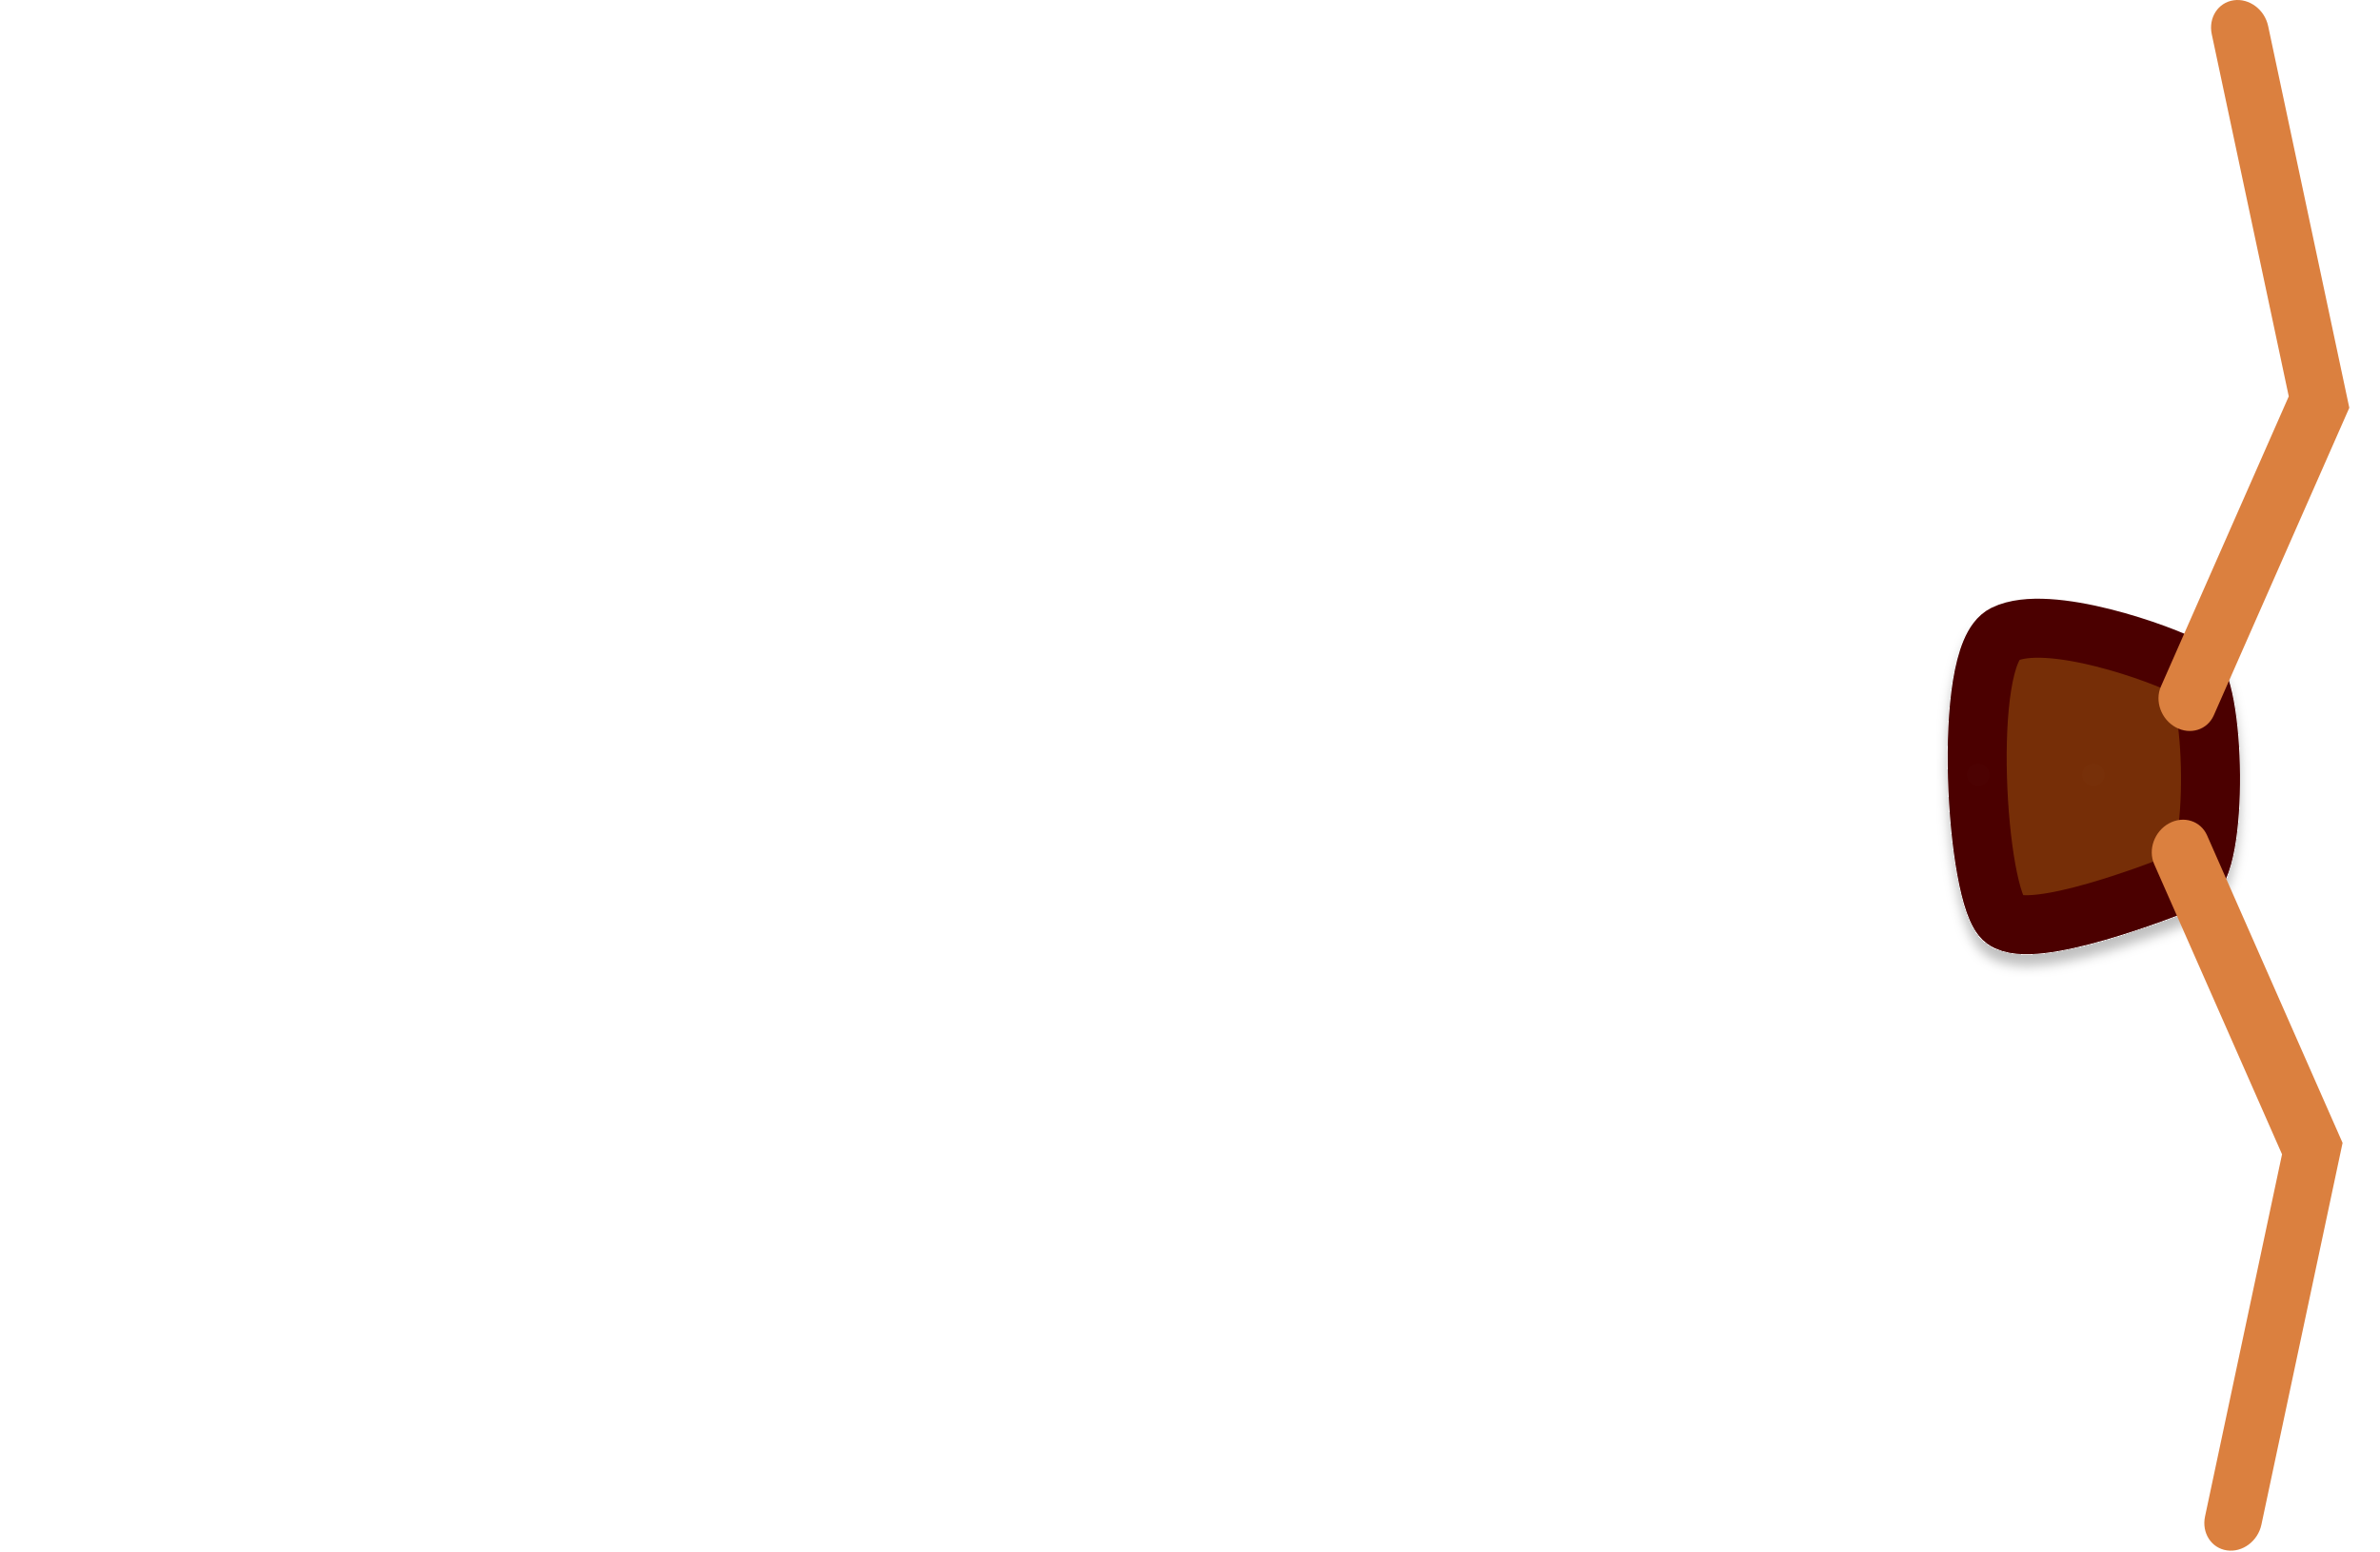
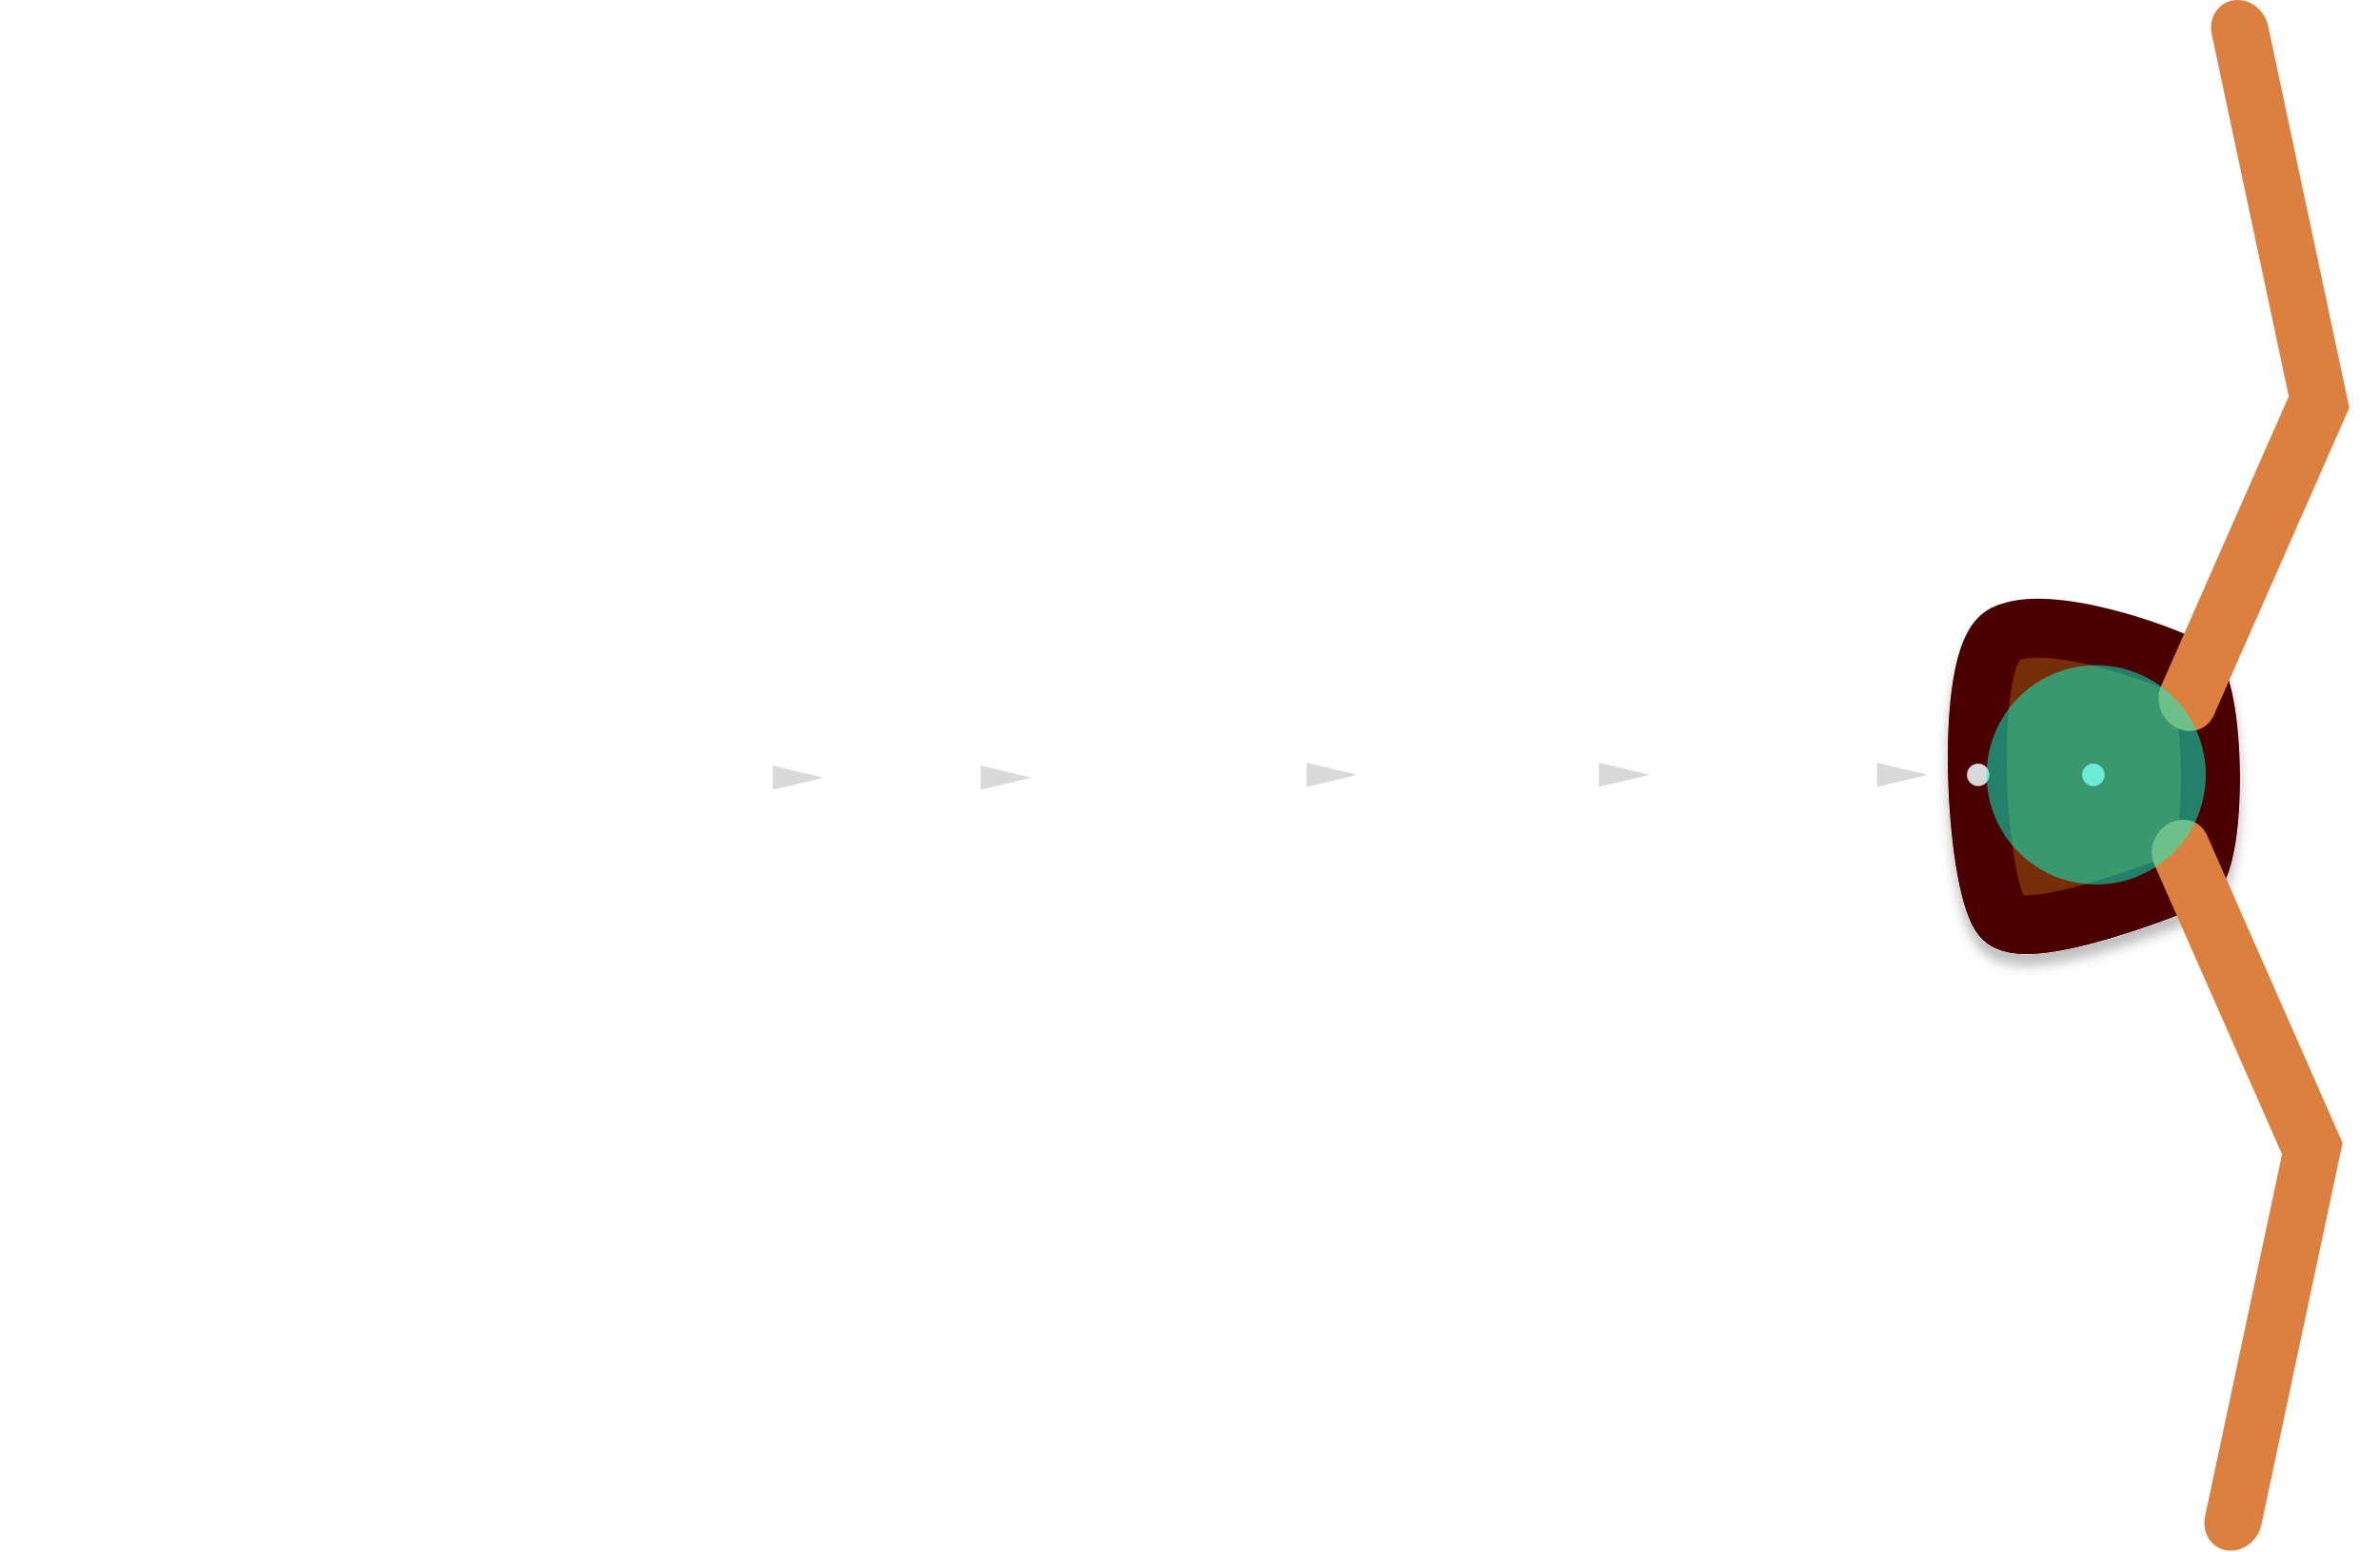
<svg xmlns="http://www.w3.org/2000/svg" width="847" height="552" viewBox="0 0 847 552" fill="none">
  <g id="centipede">
    <g id="tail">
      <g id="thing">
-         <path id="_spine_tail$" d="M293 276.716L275 281.046V272.386L293 276.716Z" fill="#D9D9D9" fill-opacity="0.01" />
+         <path id="_spine_tail$" d="M293 276.716L275 281.046V272.386L293 276.716Z" fill="#D9D9D9" />
      </g>
    </g>
    <g id="medium">
      <g id="thing_2">
-         <path id="_spine_medium$" d="M367 276.716L349 281.046V272.386L367 276.716Z" fill="#D9D9D9" fill-opacity="0.01" />
+         <path id="_spine_medium$" d="M367 276.716L349 281.046V272.386L367 276.716Z" fill="#D9D9D9" />
      </g>
    </g>
    <g id="big">
      <g id="thing_3">
-         <path id="_spine_big$" d="M483 275.716L465 280.046V271.386L483 275.716Z" fill="#D9D9D9" fill-opacity="0.01" />
+         <path id="_spine_big$" d="M483 275.716L465 280.046V271.386L483 275.716Z" fill="#D9D9D9" />
      </g>
    </g>
    <g id="big_2">
      <g id="thing_4">
-         <path id="_spine_big$_2" d="M587 275.716L569 280.046V271.386L587 275.716Z" fill="#D9D9D9" fill-opacity="0.01" />
+         <path id="_spine_big$_2" d="M587 275.716L569 280.046V271.386L587 275.716Z" fill="#D9D9D9" />
      </g>
    </g>
    <g id="big_3">
      <g id="thing_5">
-         <path id="_spine_big$_3" d="M686 275.716L668 280.046V271.386L686 275.716Z" fill="#D9D9D9" fill-opacity="0.01" />
+         <path id="_spine_big$_3" d="M686 275.716L668 280.046V271.386L686 275.716Z" fill="#D9D9D9" />
      </g>
    </g>
    <g id="small">
      <g id="thing_6">
-         <path id="_spine_small$" d="M724 276.716L706 281.046V272.386L724 276.716Z" fill="#D9D9D9" fill-opacity="0.01" />
+         <path id="_spine_small$" d="M724 276.716L706 281.046V272.386L724 276.716Z" fill="#D9D9D9" />
      </g>
    </g>
    <g id="head">
      <g id="Rectangle 1" filter="url(#filter0_d_47_8169)">
        <path d="M779.081 237.901C788.687 243.258 789.755 308.572 779.081 312.909C768.407 317.247 723.492 334.546 713.352 327.29C703.212 320.034 697.875 233.303 713.352 225.701C728.829 218.1 769.475 232.543 779.081 237.901Z" fill="#762E07" stroke-width="21" stroke="#4B0000" />
      </g>
      <path id="Vector 7" d="M769.042 244.254C766.752 249.449 769.108 255.957 774.304 258.791C779.5 261.625 785.568 259.711 787.857 254.516L778.45 249.385L769.042 244.254ZM825.303 143.073L834.711 148.204L836.076 145.105L835.333 141.609L825.303 143.073ZM807.189 9.253C805.943 3.39 800.442 -0.707 794.902 0.102C789.363 0.91 785.883 6.318 787.129 12.18L797.159 10.716L807.189 9.253ZM778.45 249.385L787.857 254.516L834.711 148.204L825.303 143.073L815.895 137.942L769.042 244.254L778.45 249.385ZM825.303 143.073L835.333 141.609L807.189 9.253L797.159 10.716L787.129 12.18L815.273 144.537L825.303 143.073Z" fill="#DB803F" />
      <path id="Vector 8" d="M766.647 307.518C764.358 302.323 766.714 295.815 771.909 292.981C777.105 290.147 783.173 292.061 785.463 297.257L776.055 302.387L766.647 307.518ZM822.908 408.699L832.316 403.568L833.682 406.667L832.938 410.163L822.908 408.699ZM804.795 542.52C803.548 548.382 798.047 552.479 792.508 551.67C786.968 550.862 783.488 545.454 784.735 539.592L794.765 541.056L804.795 542.52ZM776.055 302.387L785.463 297.257L832.316 403.568L822.908 408.699L813.501 413.83L766.647 307.518L776.055 302.387ZM822.908 408.699L832.938 410.163L804.795 542.52L794.765 541.056L784.735 539.592L812.879 407.236L822.908 408.699Z" fill="#DB803F" />
      <g id="origin">
-         <circle id="_origin" cx="745" cy="275.716" r="4" fill="#D9D9D9" fill-opacity="0.01" />
+         <circle id="_origin" cx="745" cy="275.716" r="4" fill="#D9D9D9" />
      </g>
      <g id="asd">
-         <circle id="_follow" cx="704" cy="275.716" r="4" fill="#D9D9D9" fill-opacity="0.01" />
+         <circle id="_follow" cx="704" cy="275.716" r="4" fill="#D9D9D9" />
+       </g>
+     </g>
+     <g id="collision">
+       <g id="collision_2">
+         <circle id="_collision$" cx="746" cy="275.716" r="39" fill="#00FFD5" fill-opacity="0.5" />
      </g>
    </g>
  </g>
  <defs>
    <filter id="filter0_d_47_8169" x="689.144" y="213.036" width="112.048" height="134.51" filterUnits="userSpaceOnUse" color-interpolation-filters="sRGB">
      <feFlood flood-opacity="0" result="BackgroundImageFix" />
      <feColorMatrix in="SourceAlpha" type="matrix" values="0 0 0 0 0 0 0 0 0 0 0 0 0 0 0 0 0 0 127 0" result="hardAlpha" />
      <feOffset dy="4" />
      <feGaussianBlur stdDeviation="2" />
      <feComposite in2="hardAlpha" operator="out" />
      <feColorMatrix type="matrix" values="0 0 0 0 0 0 0 0 0 0 0 0 0 0 0 0 0 0 0.25 0" />
      <feBlend mode="normal" in2="BackgroundImageFix" result="effect1_dropShadow_47_8169" />
      <feBlend mode="normal" in="SourceGraphic" in2="effect1_dropShadow_47_8169" result="shape" />
    </filter>
  </defs>
</svg>
